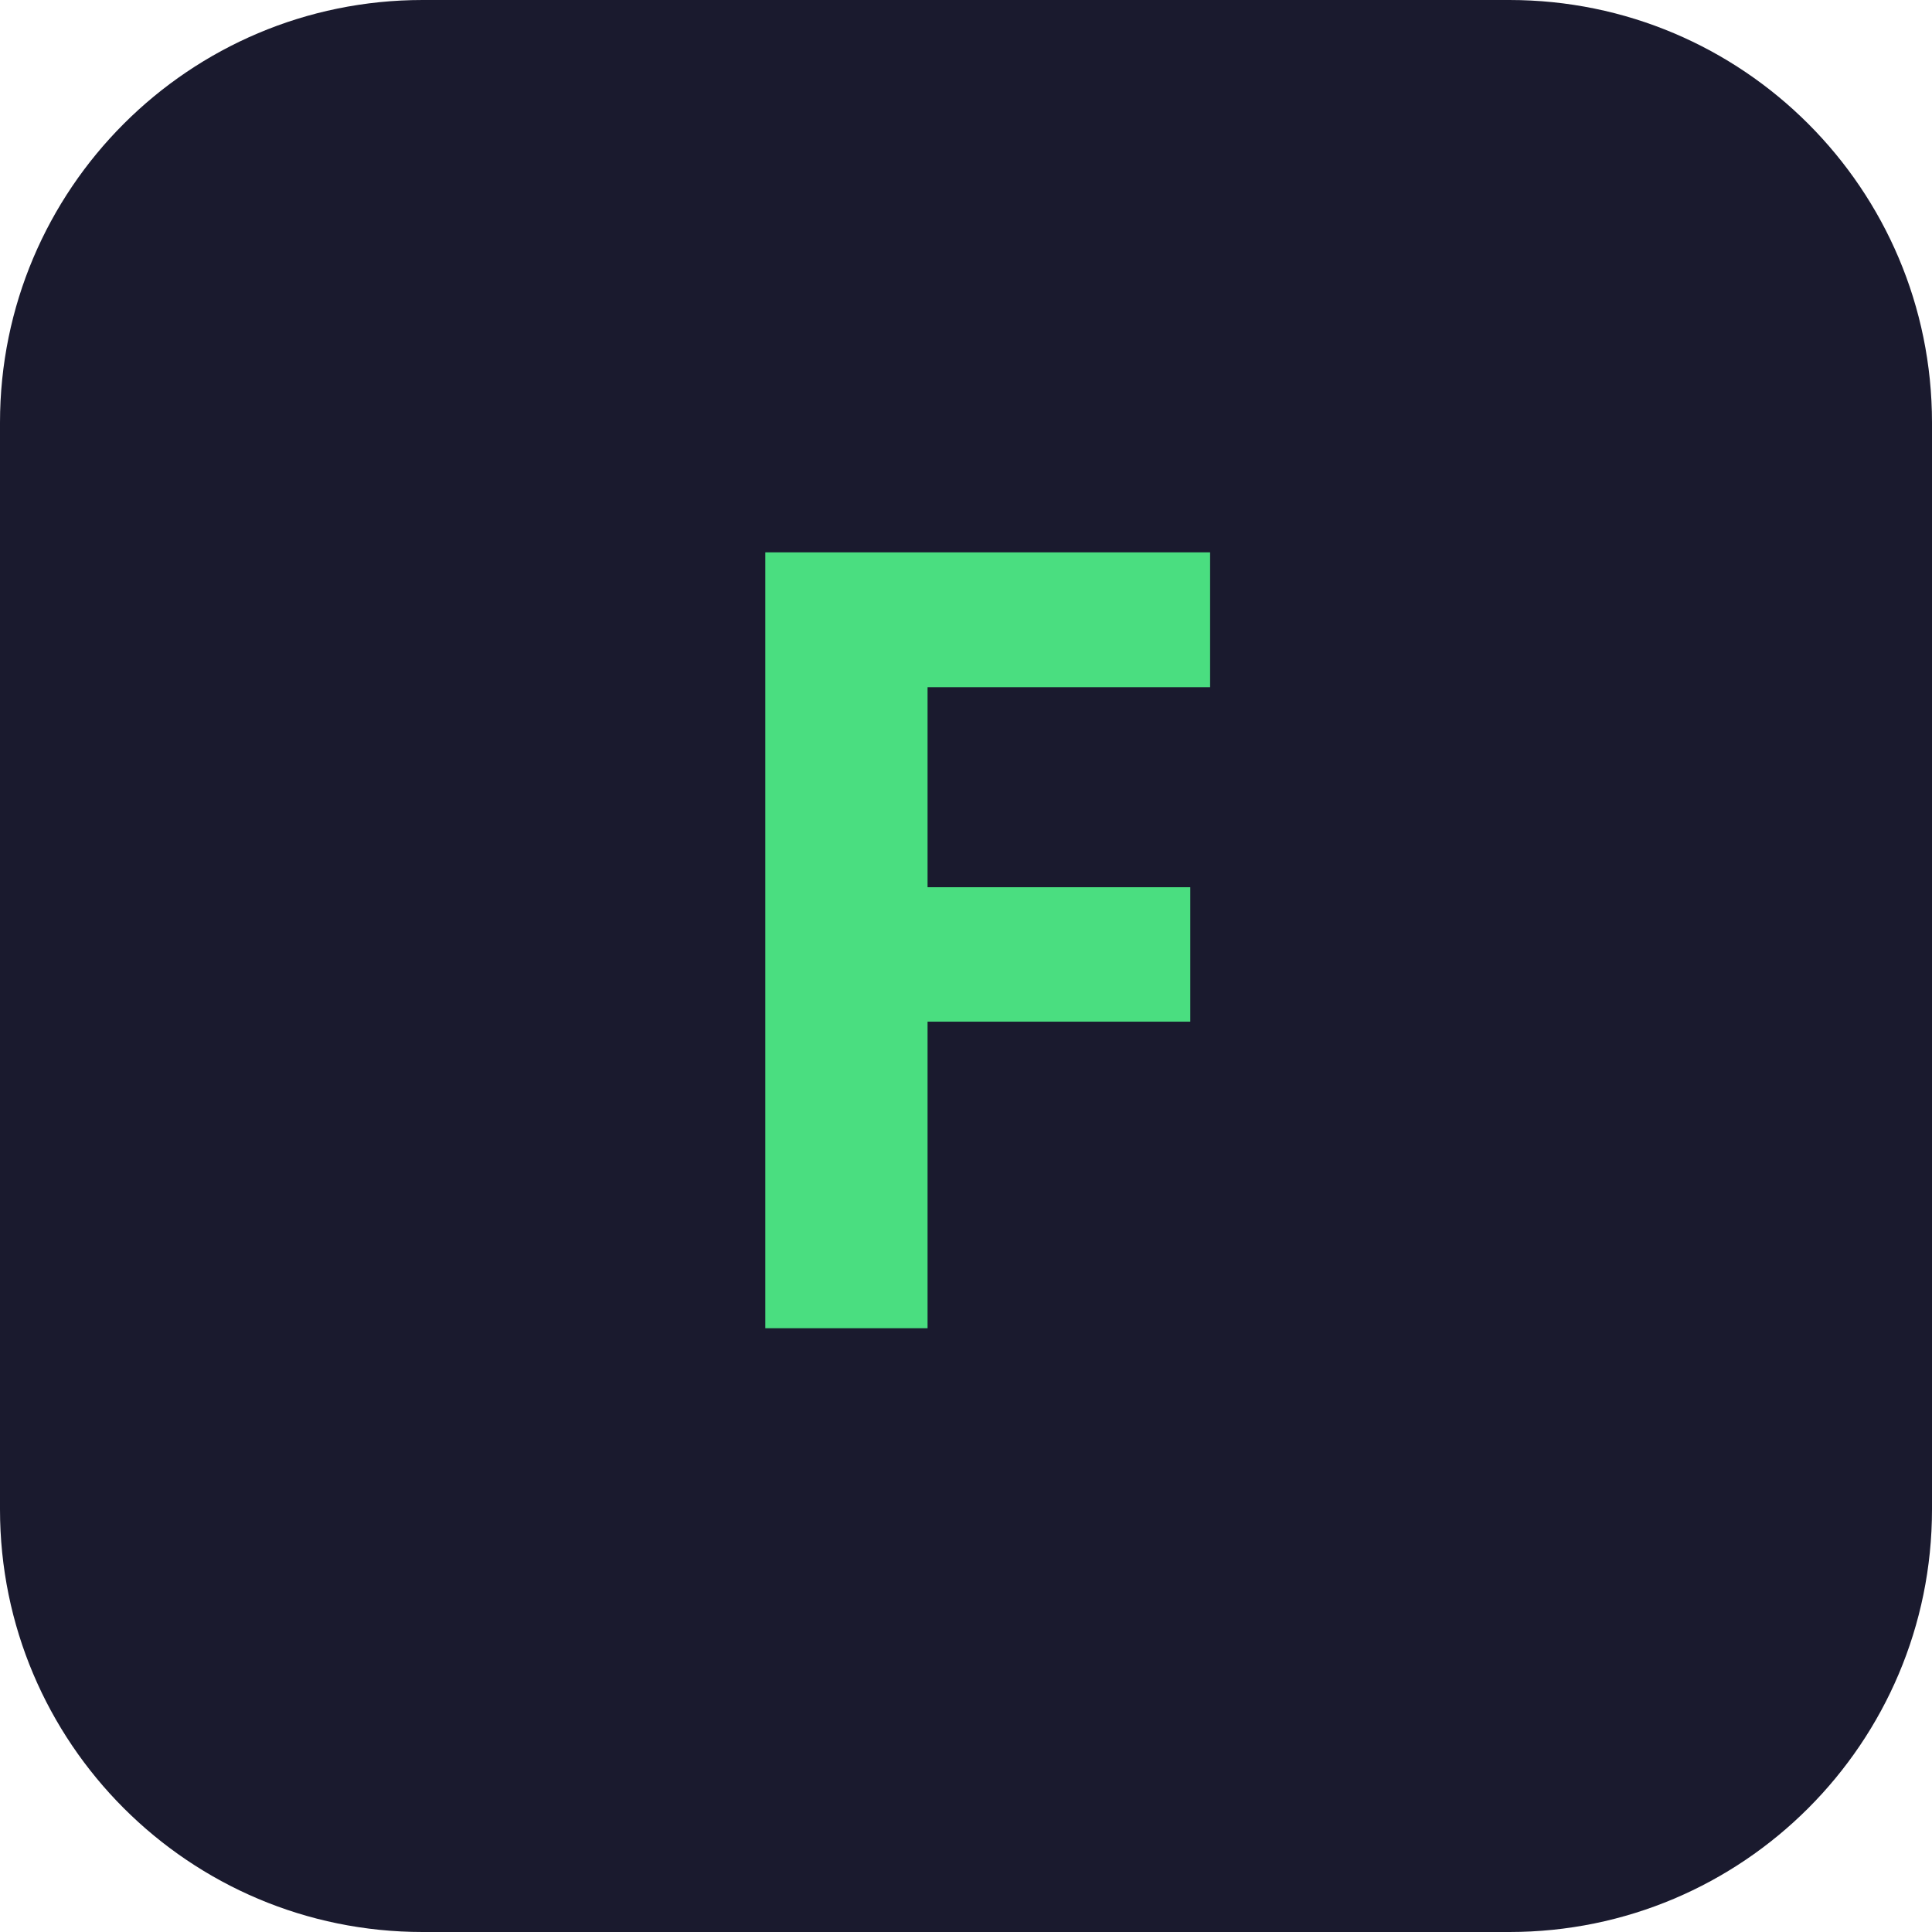
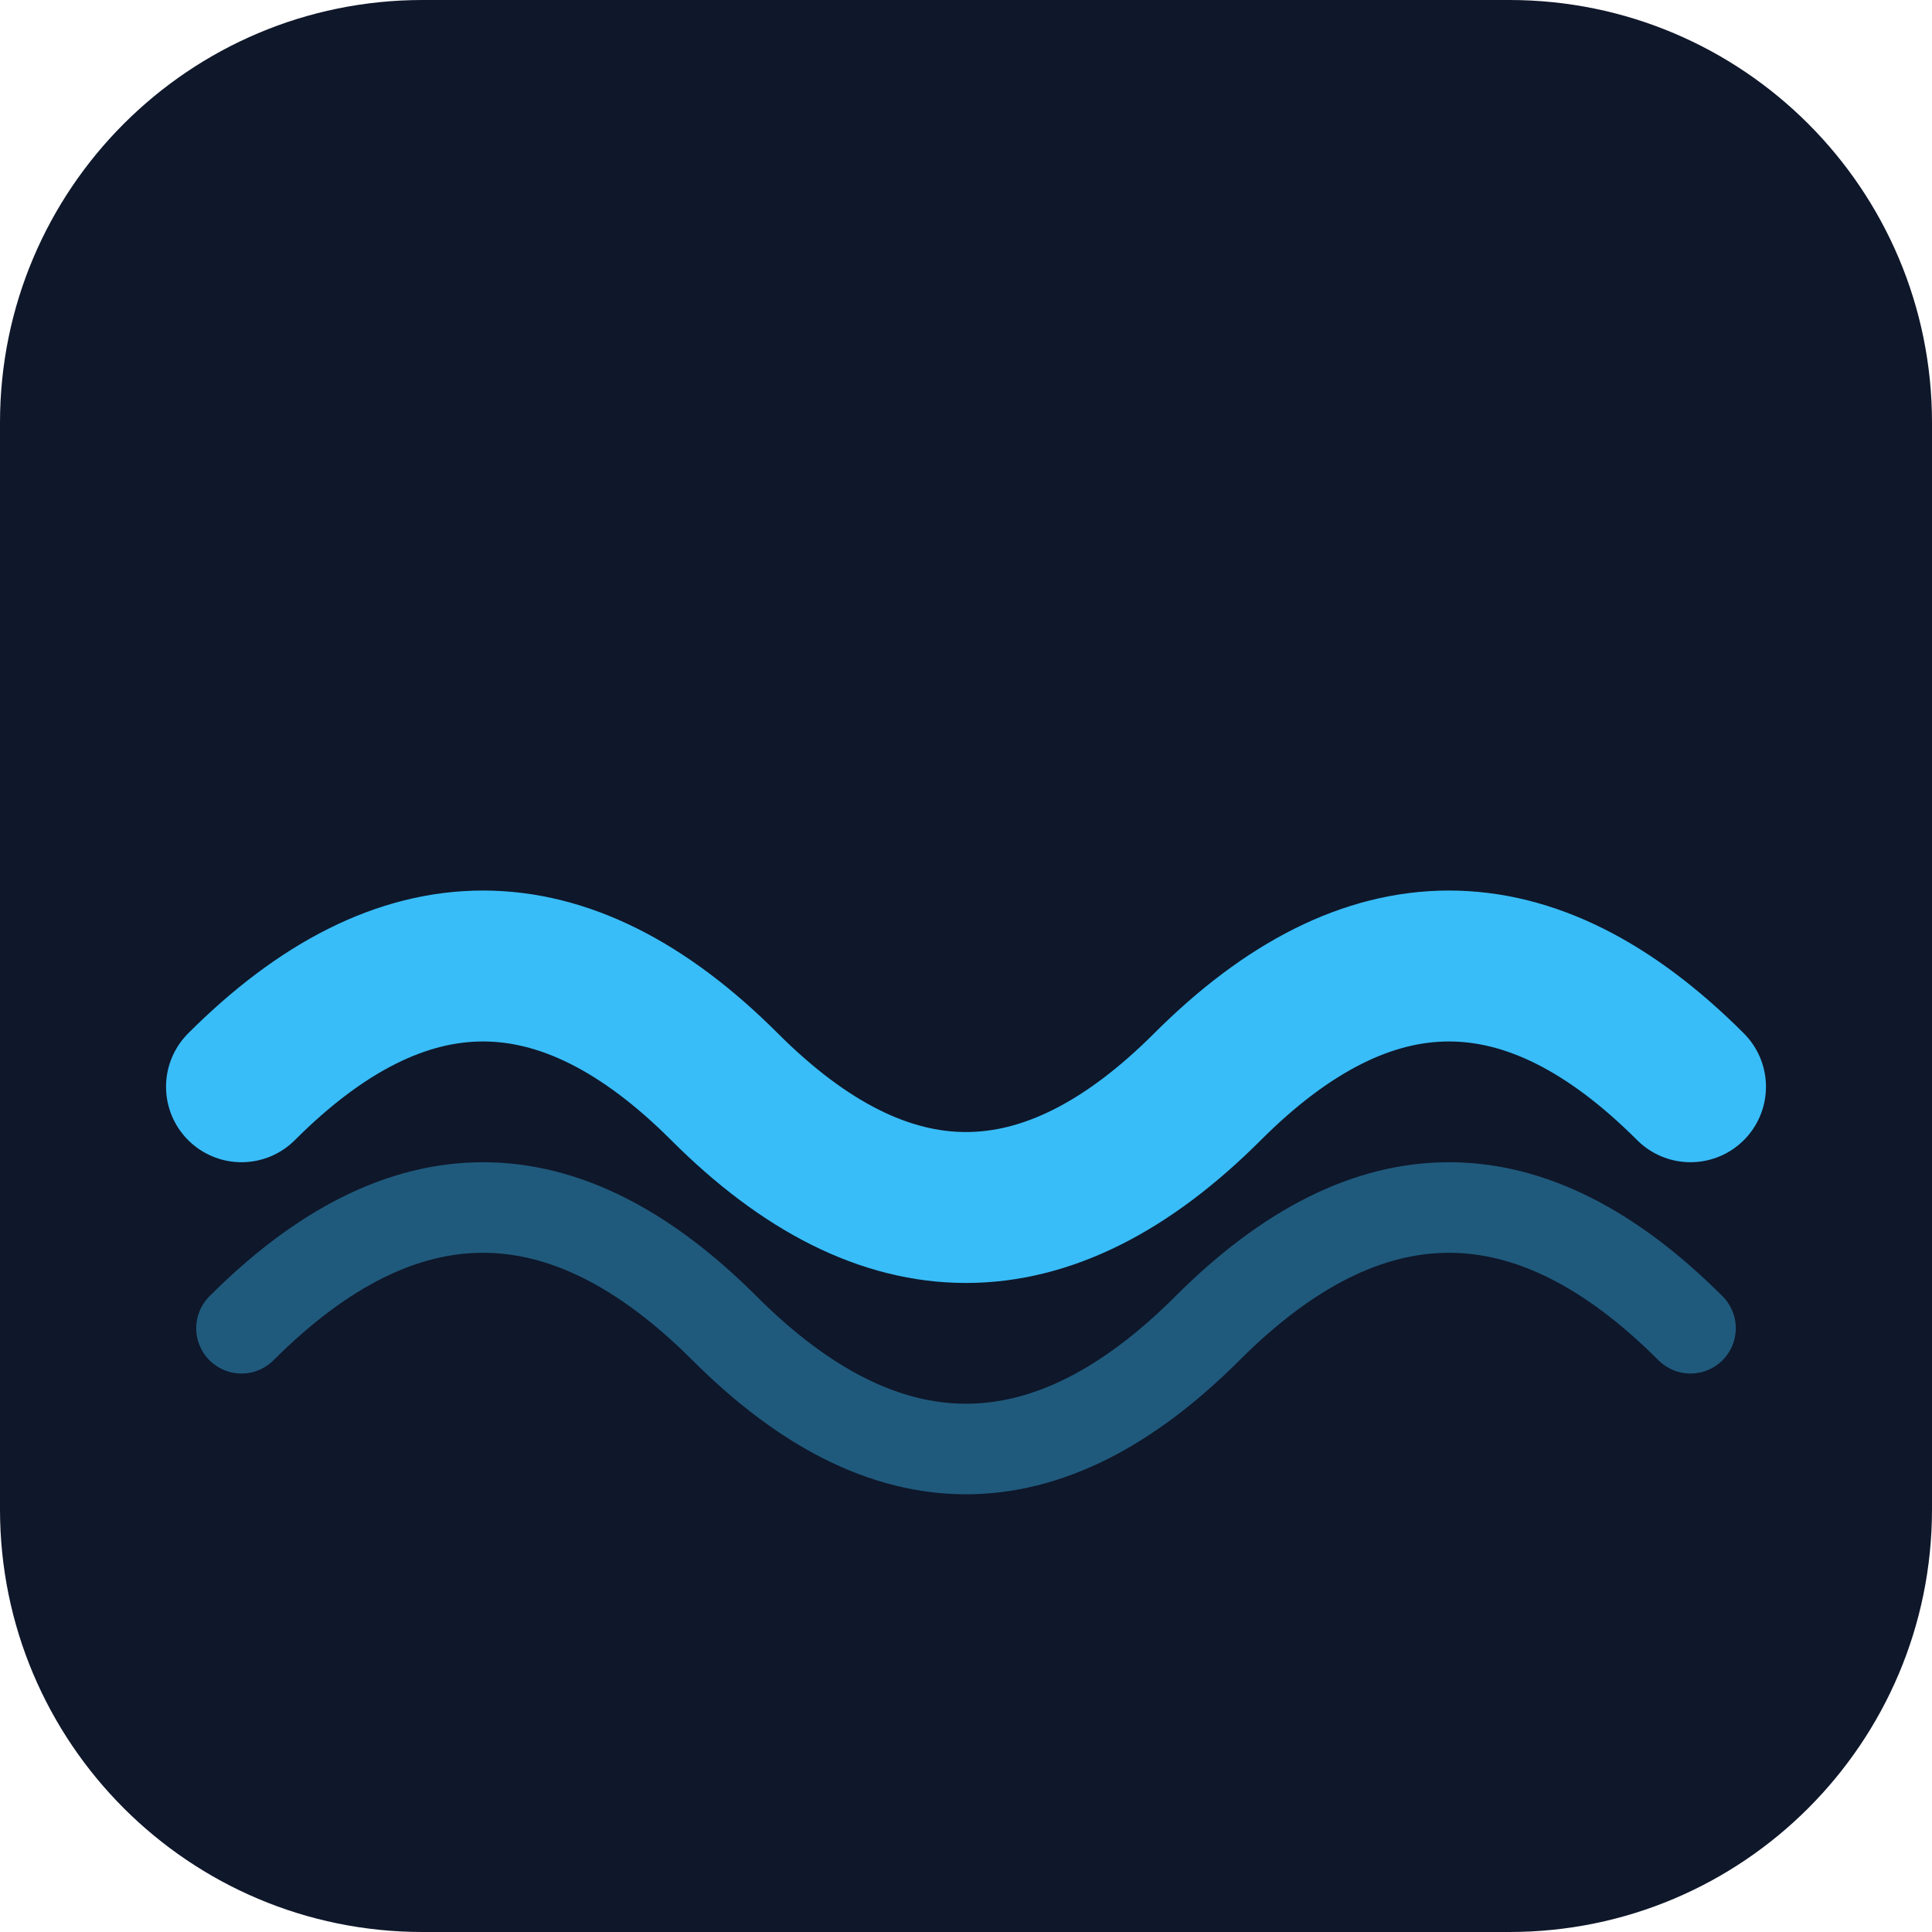
<svg xmlns="http://www.w3.org/2000/svg" viewBox="0 0 64 64">
-   <rect width="64" height="64" rx="14" fill="#1a1a2e" />
-   <text x="32" y="44" text-anchor="middle" font-family="system-ui,sans-serif" font-weight="800" font-size="36" fill="#4ade80">F</text>
+   <rect width="64" height="64" rx="14" fill="#0f172a" />
+   <path d="M8 36 Q16 28 24 36 Q32 44 40 36 Q48 28 56 36" stroke="#38bdf8" stroke-width="5" fill="none" stroke-linecap="round" />
+   <path d="M8 44 Q16 36 24 44 Q32 52 40 44 Q48 36 56 44" stroke="#38bdf8" stroke-width="3" fill="none" stroke-linecap="round" opacity="0.4" />
</svg>
